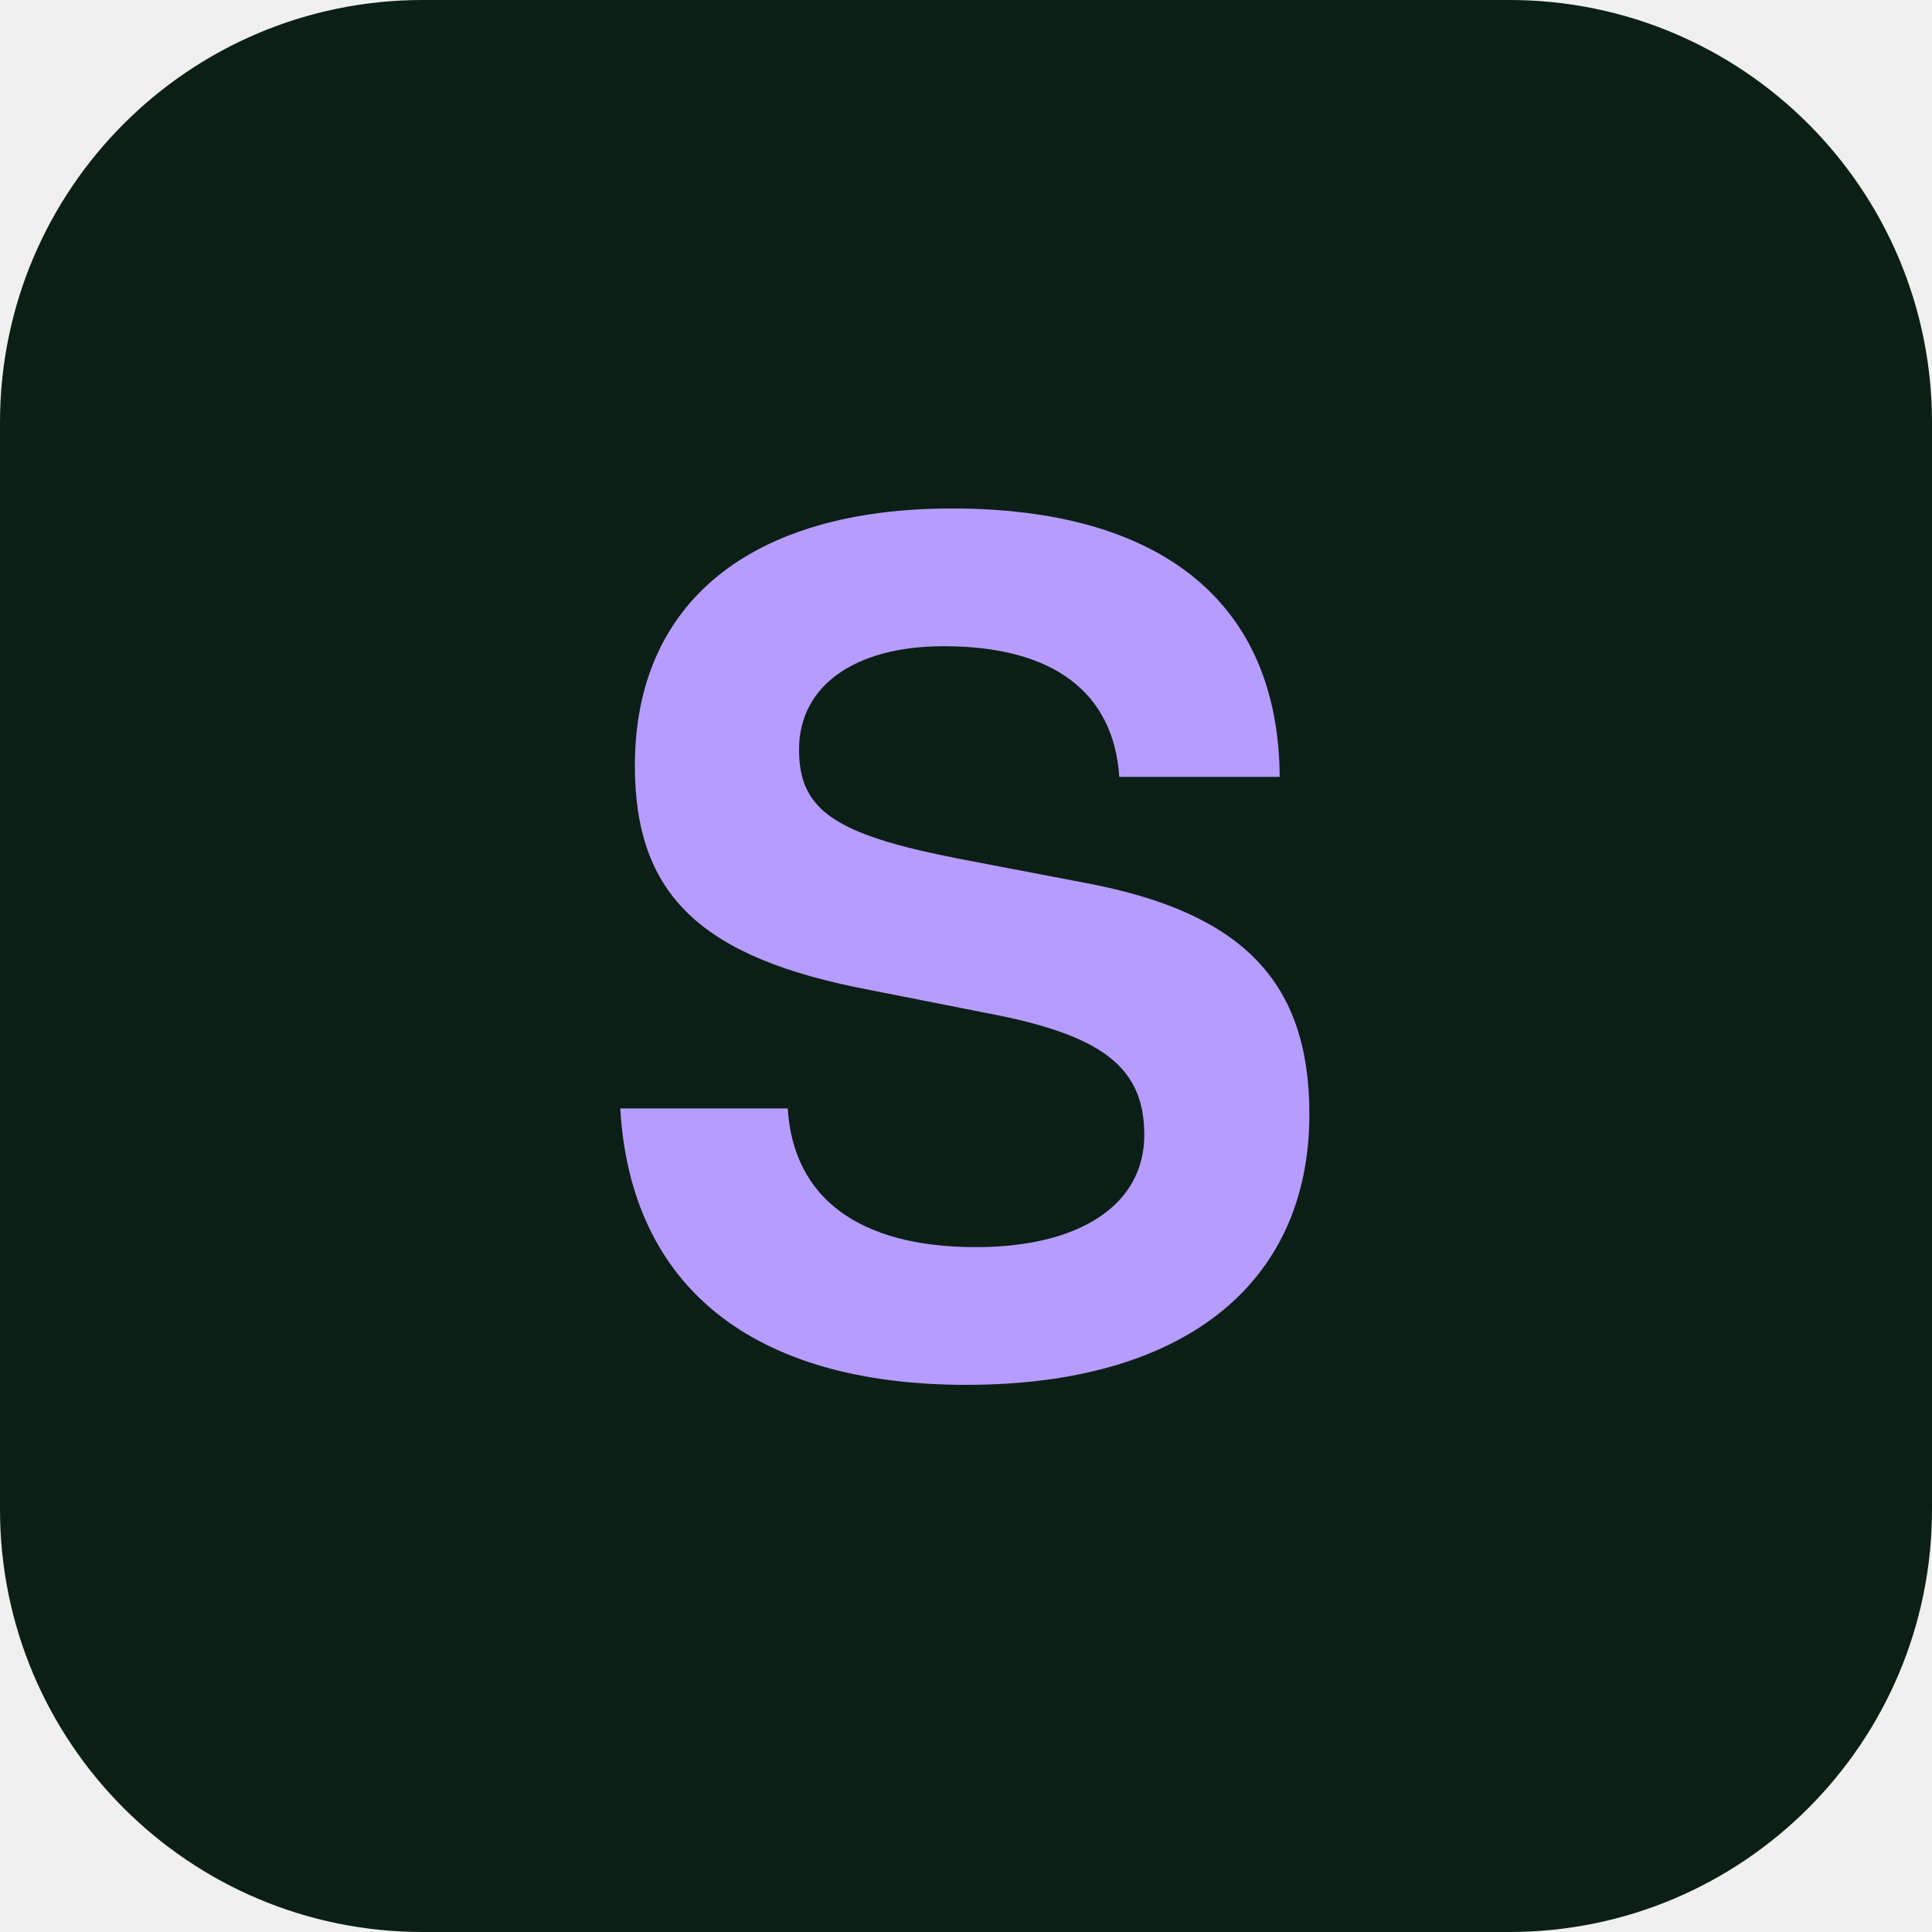
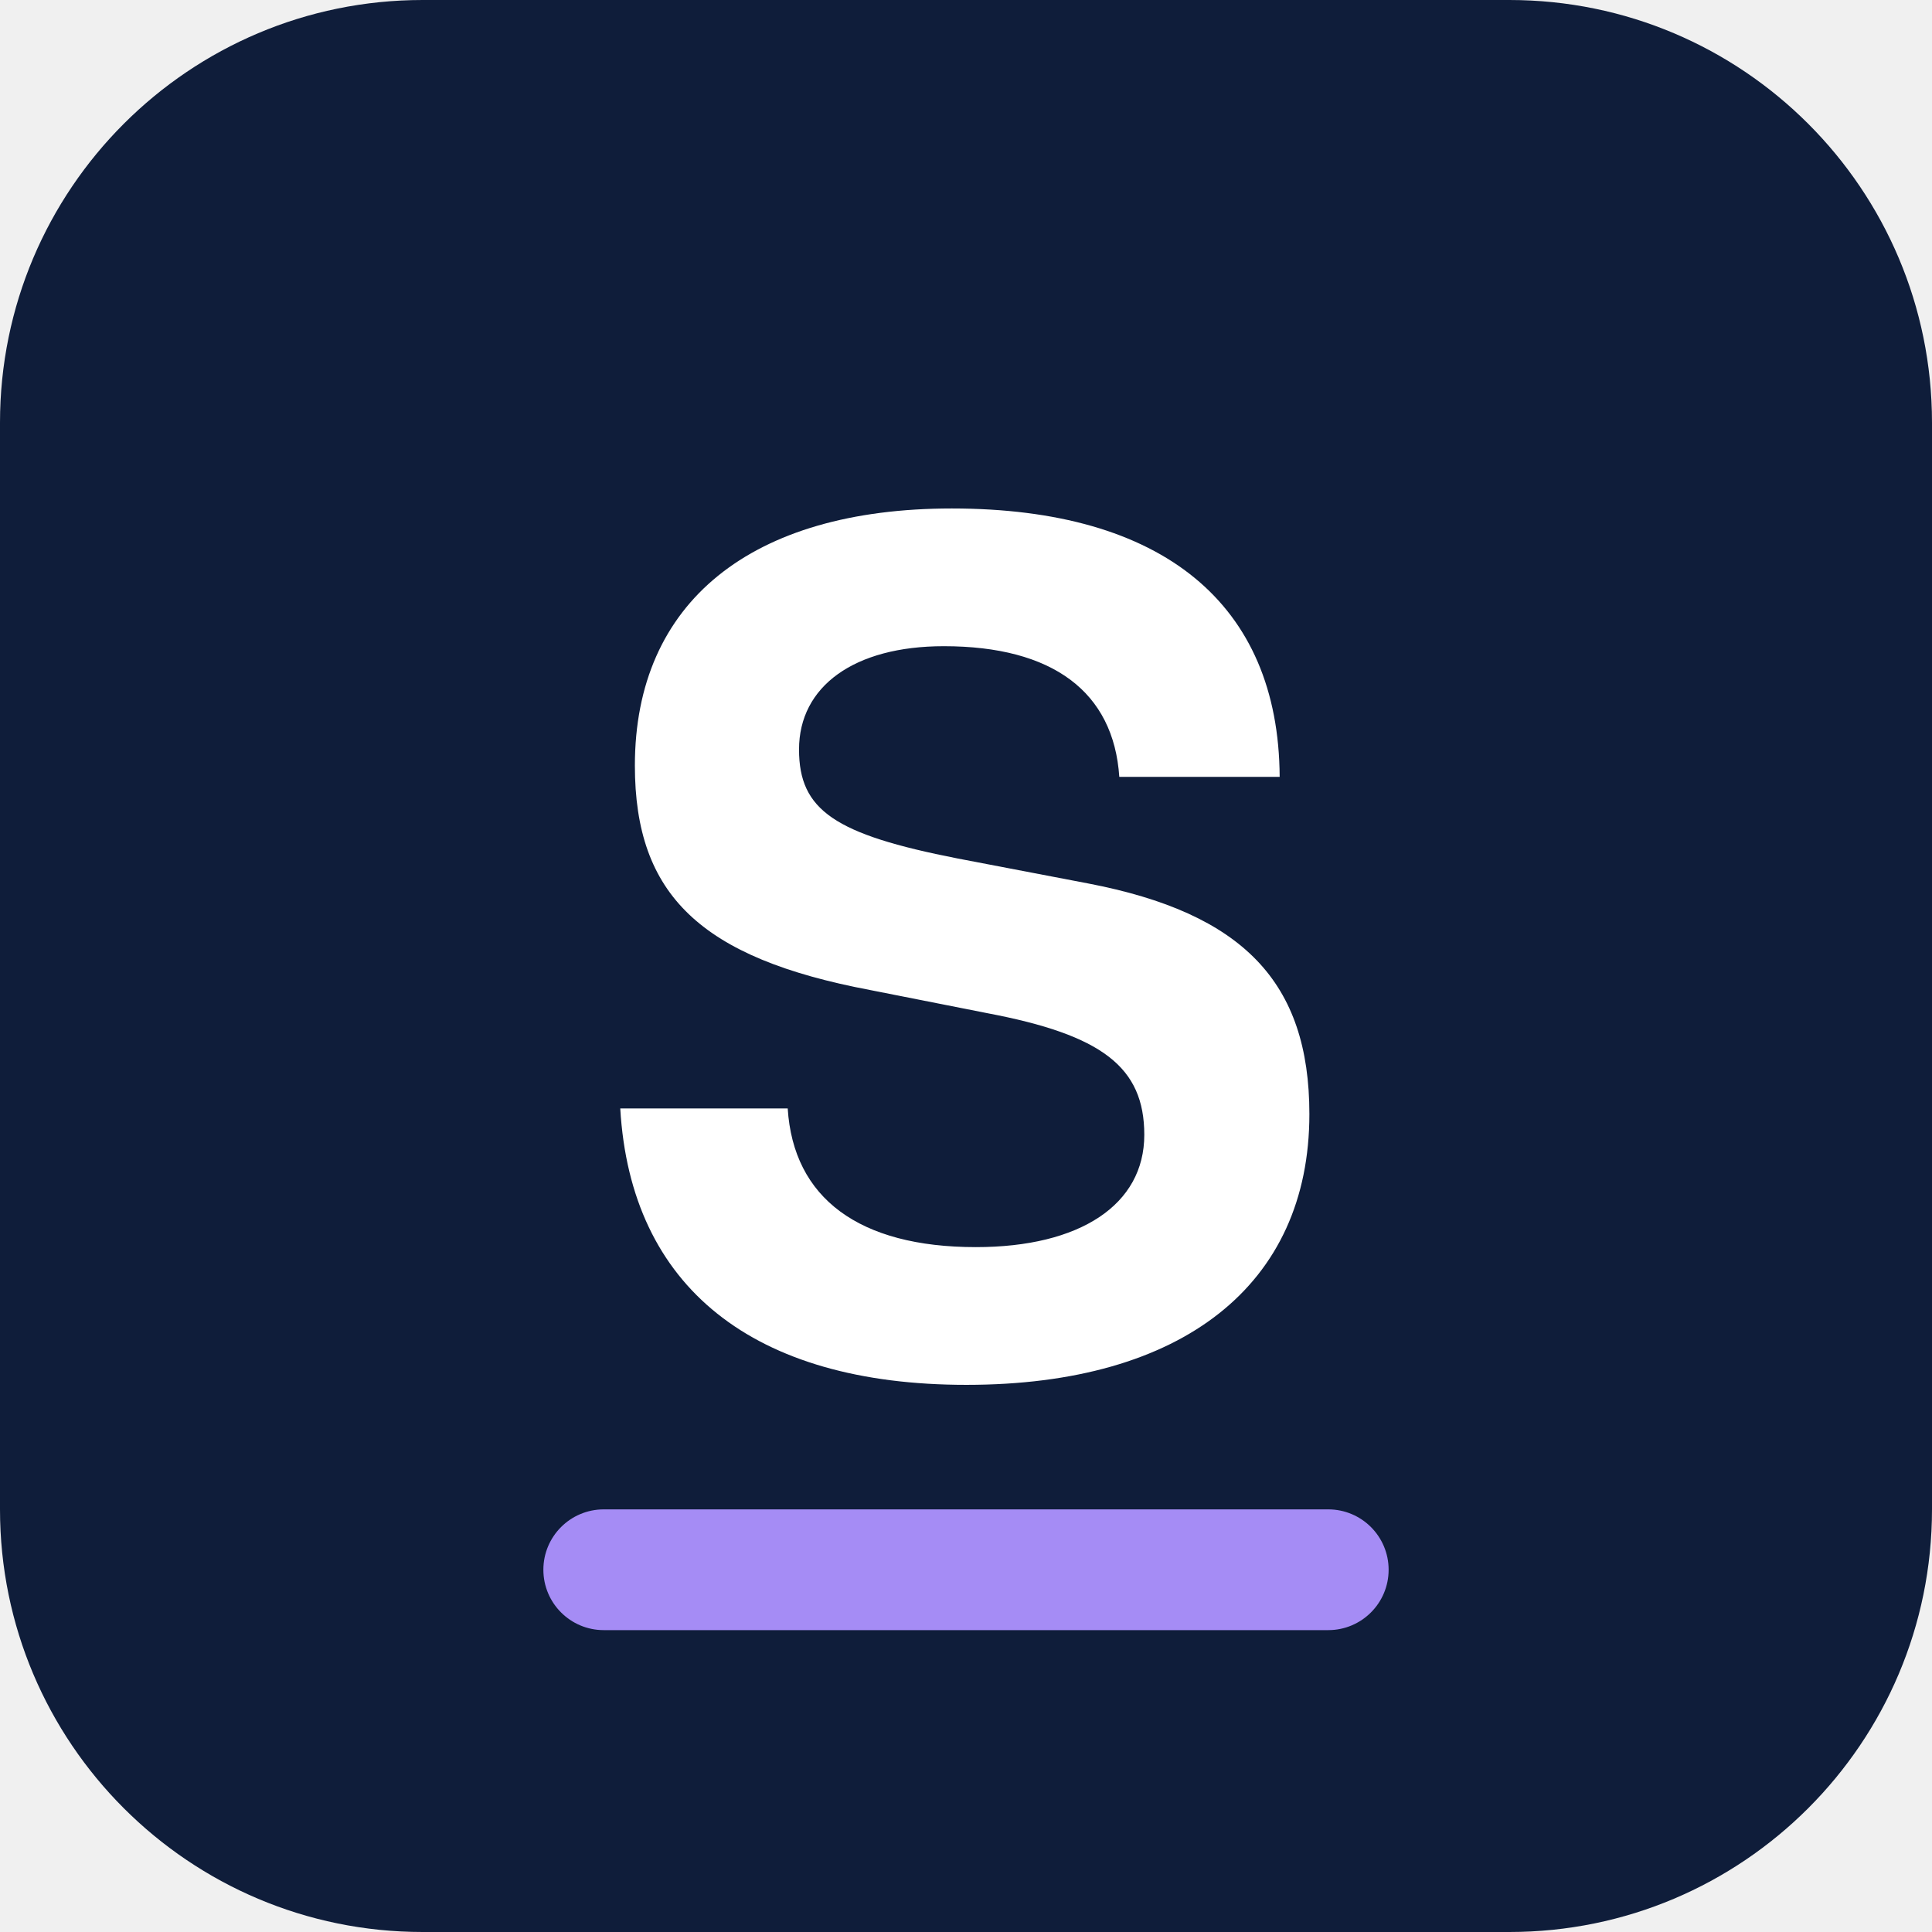
<svg xmlns="http://www.w3.org/2000/svg" viewBox="0 0 64 64">
-   <rect width="64" height="64" rx="14" fill="#0c1f16" />
-   <text x="32" y="45" text-anchor="middle" font-family="Segoe UI, Helvetica, Arial, sans-serif" font-size="38" font-weight="700" fill="#b79cff">S</text>
+   <rect width="64" height="64" rx="14" fill="#0f1d3a" />
+   <text x="32" y="45" text-anchor="middle" font-family="Segoe UI, Helvetica, Arial, sans-serif" font-size="38" font-weight="700" fill="#ffffff">S</text>
+   <rect x="18" y="50" width="28" height="4" rx="2" fill="#a58cf5" />
</svg>
